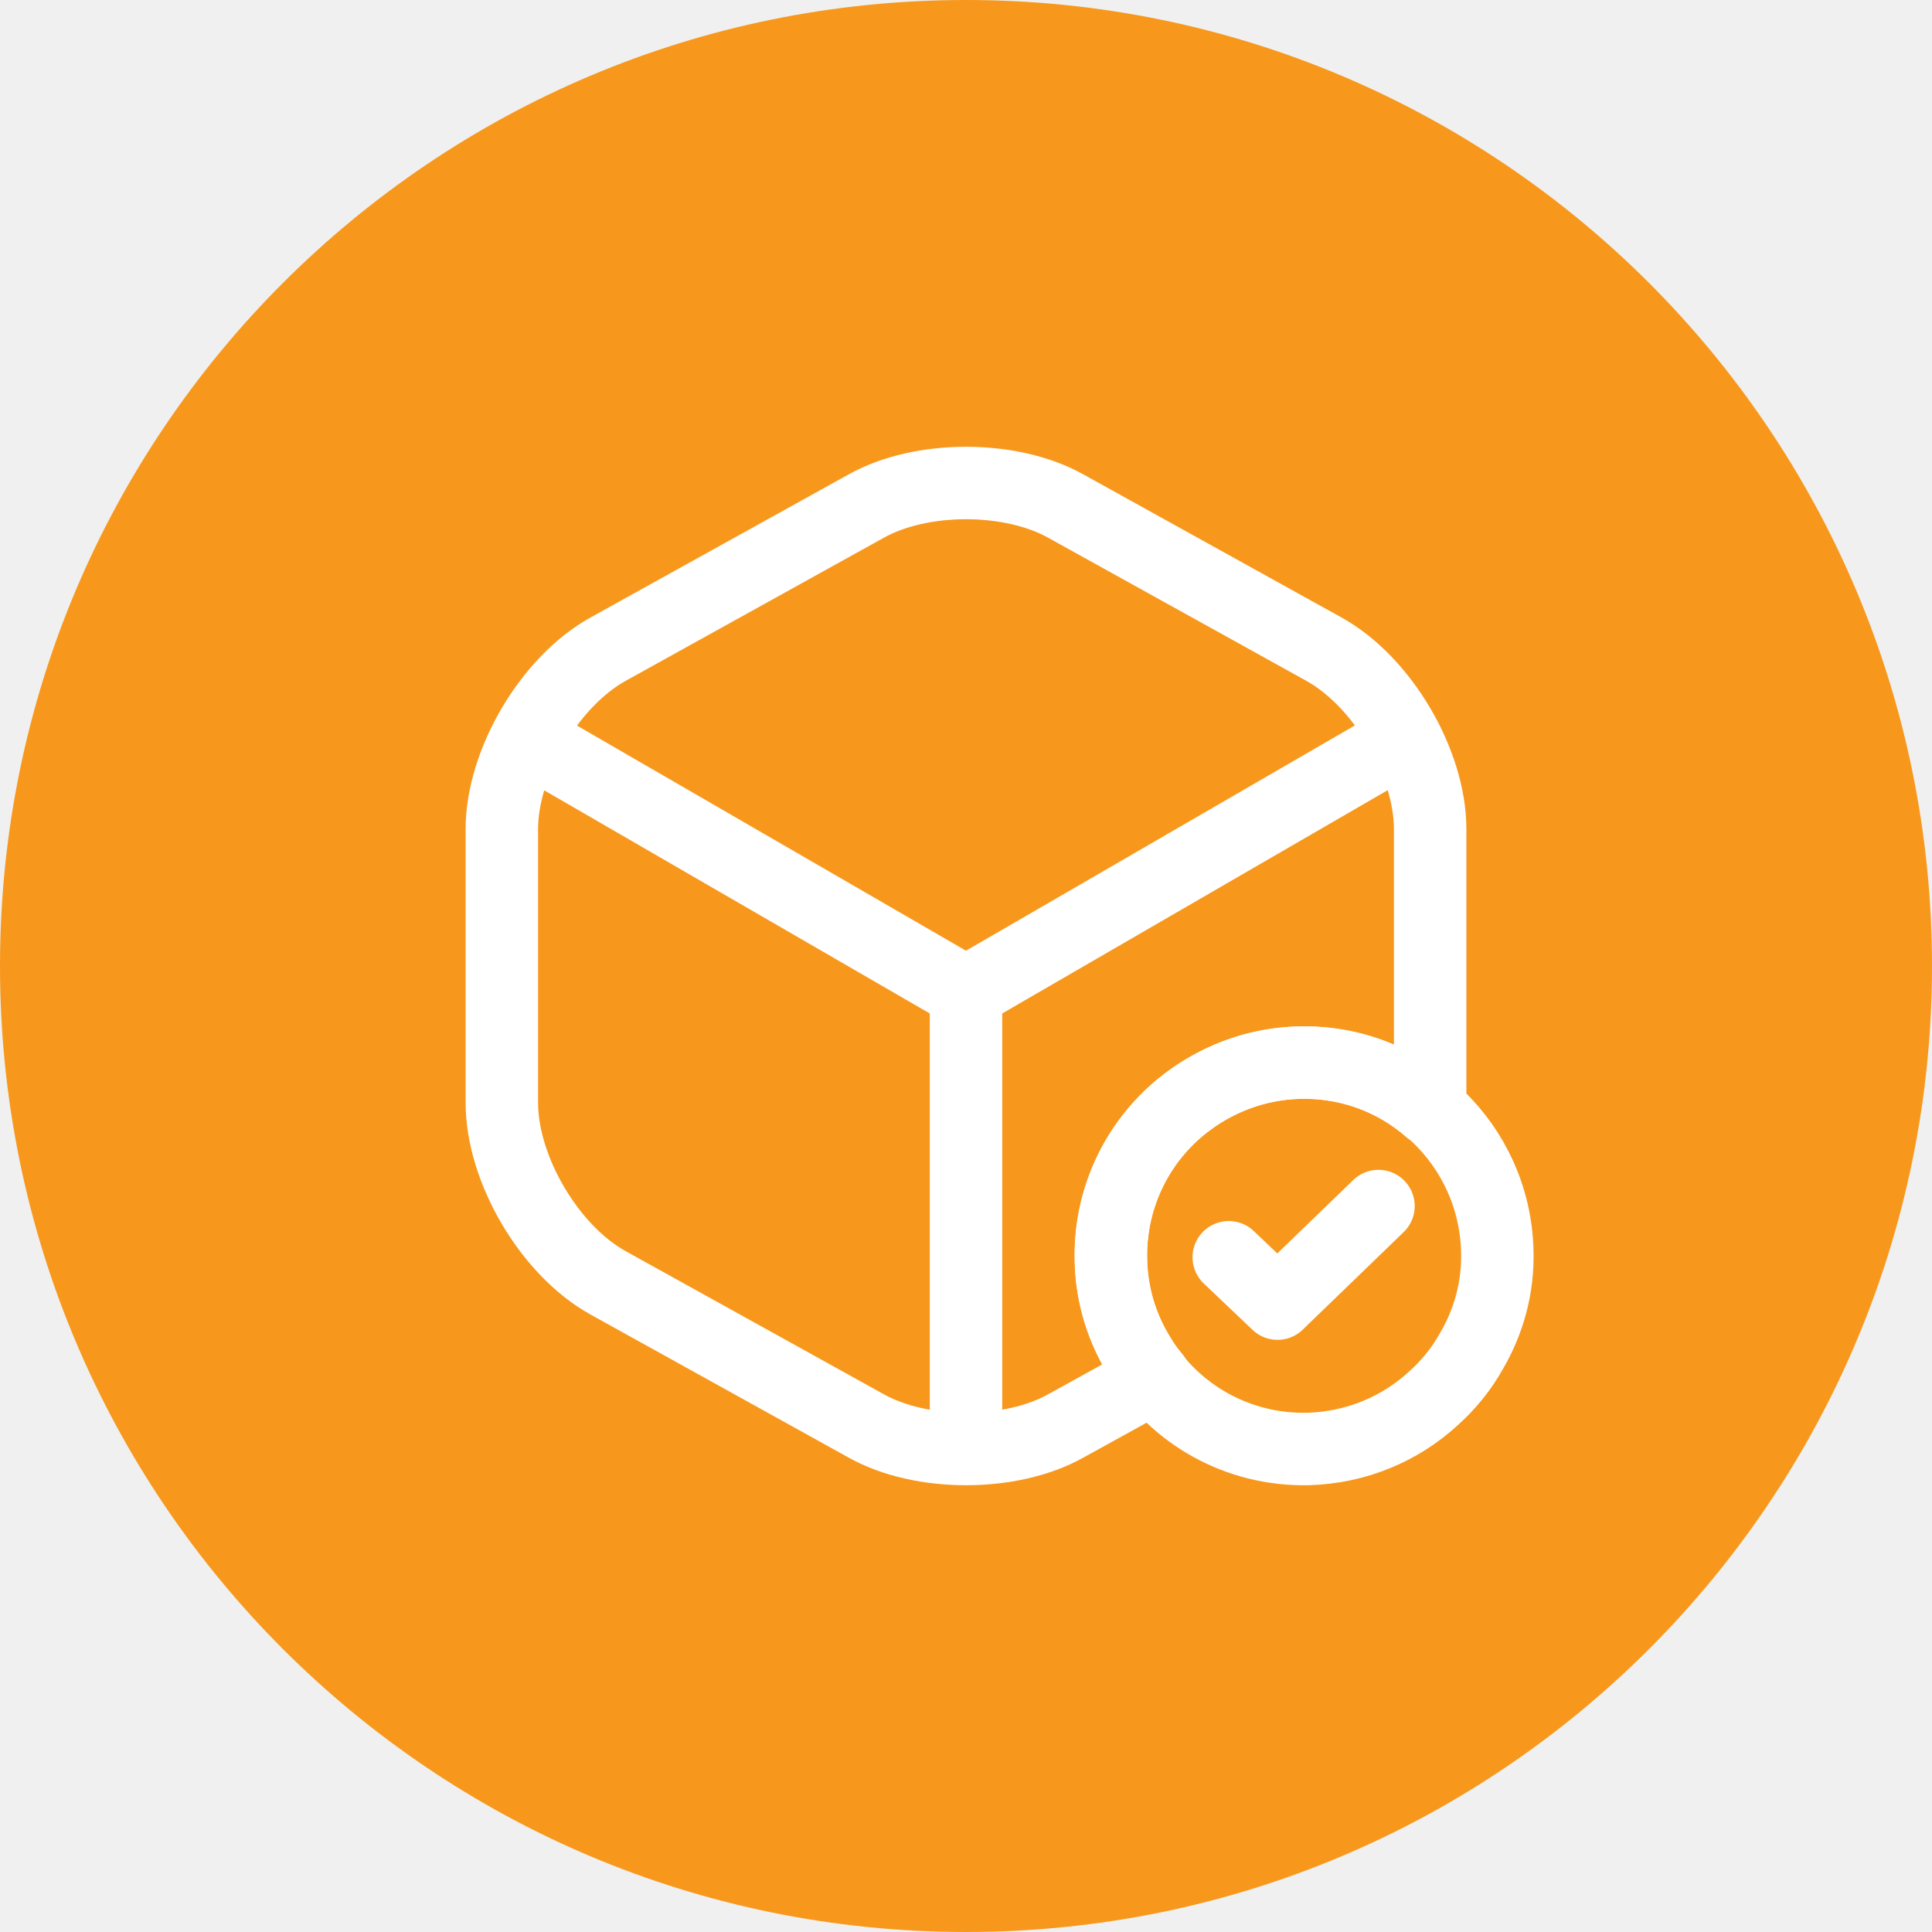
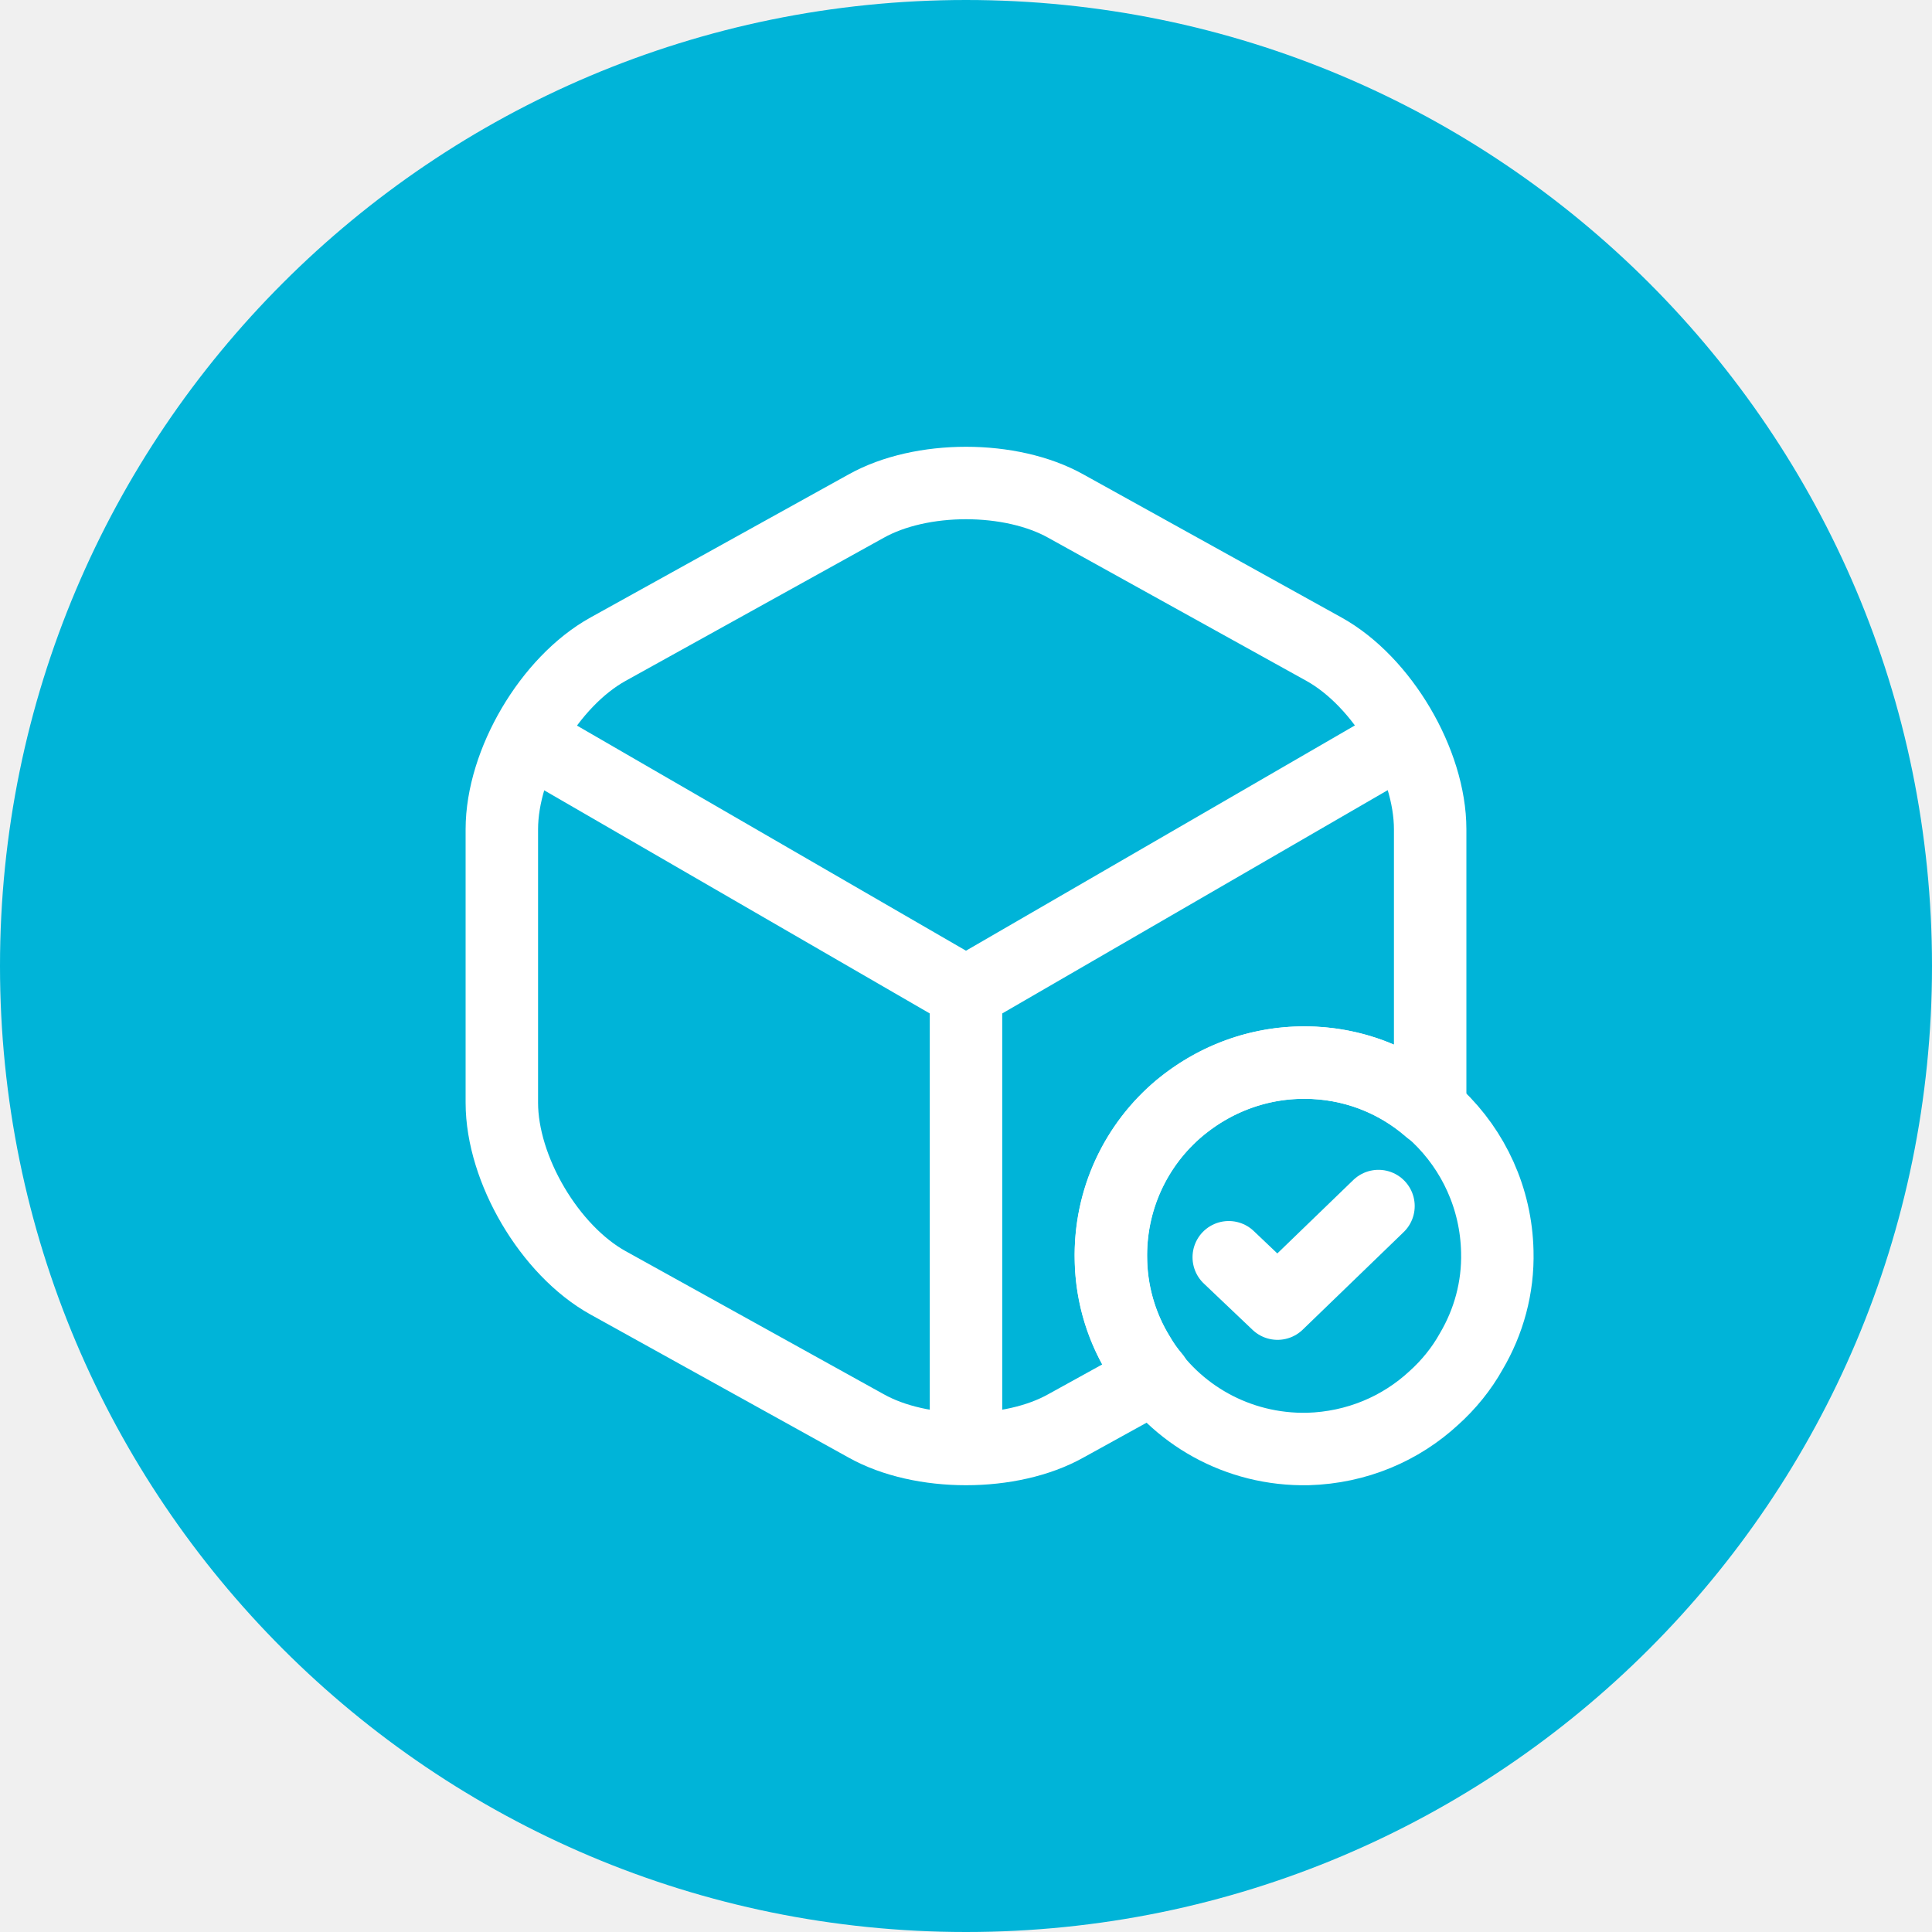
<svg xmlns="http://www.w3.org/2000/svg" width="40" height="40" viewBox="0 0 40 40" fill="none">
-   <rect width="40" height="40" rx="20" fill="#F7981D" />
+   <rect width="40" height="40" rx="20" fill="#00B4D8" />
  <path d="M31 25.91C31.02 26.66 30.82 27.37 30.46 27.98C30.26 28.34 29.99 28.67 29.69 28.94C29 29.58 28.09 29.97 27.08 30C25.62 30.03 24.33 29.28 23.62 28.13C23.24 27.54 23.01 26.83 23 26.08C22.97 24.82 23.53 23.68 24.43 22.93C25.11 22.37 25.97 22.02 26.91 22C29.12 21.95 30.95 23.7 31 25.91Z" stroke="white" stroke-width="1.5" stroke-miterlimit="10" stroke-linecap="round" stroke-linejoin="round" />
  <path d="M25.44 26.03L26.45 26.99L28.54 24.97" stroke="white" stroke-width="1.5" stroke-linecap="round" stroke-linejoin="round" />
  <path d="M11.17 15.44L20 20.55L28.77 15.47" stroke="white" stroke-width="1.5" stroke-linecap="round" stroke-linejoin="round" />
  <path d="M20 29.61V20.54" stroke="white" stroke-width="1.5" stroke-linecap="round" stroke-linejoin="round" />
  <path d="M29.61 17.17V22.83C29.61 22.88 29.61 22.92 29.6 22.97C28.9 22.36 28 22 27 22C26.06 22 25.19 22.33 24.5 22.88C23.58 23.61 23 24.74 23 26C23 26.75 23.21 27.46 23.58 28.06C23.67 28.22 23.78 28.37 23.9 28.51L22.07 29.52C20.93 30.16 19.07 30.16 17.93 29.52L12.59 26.56C11.38 25.89 10.39 24.21 10.39 22.83V17.17C10.39 15.79 11.38 14.11 12.59 13.44L17.93 10.48C19.07 9.84 20.93 9.84 22.07 10.48L27.41 13.44C28.62 14.11 29.61 15.79 29.61 17.17Z" stroke="white" stroke-width="1.5" stroke-linecap="round" stroke-linejoin="round" />
</svg>
